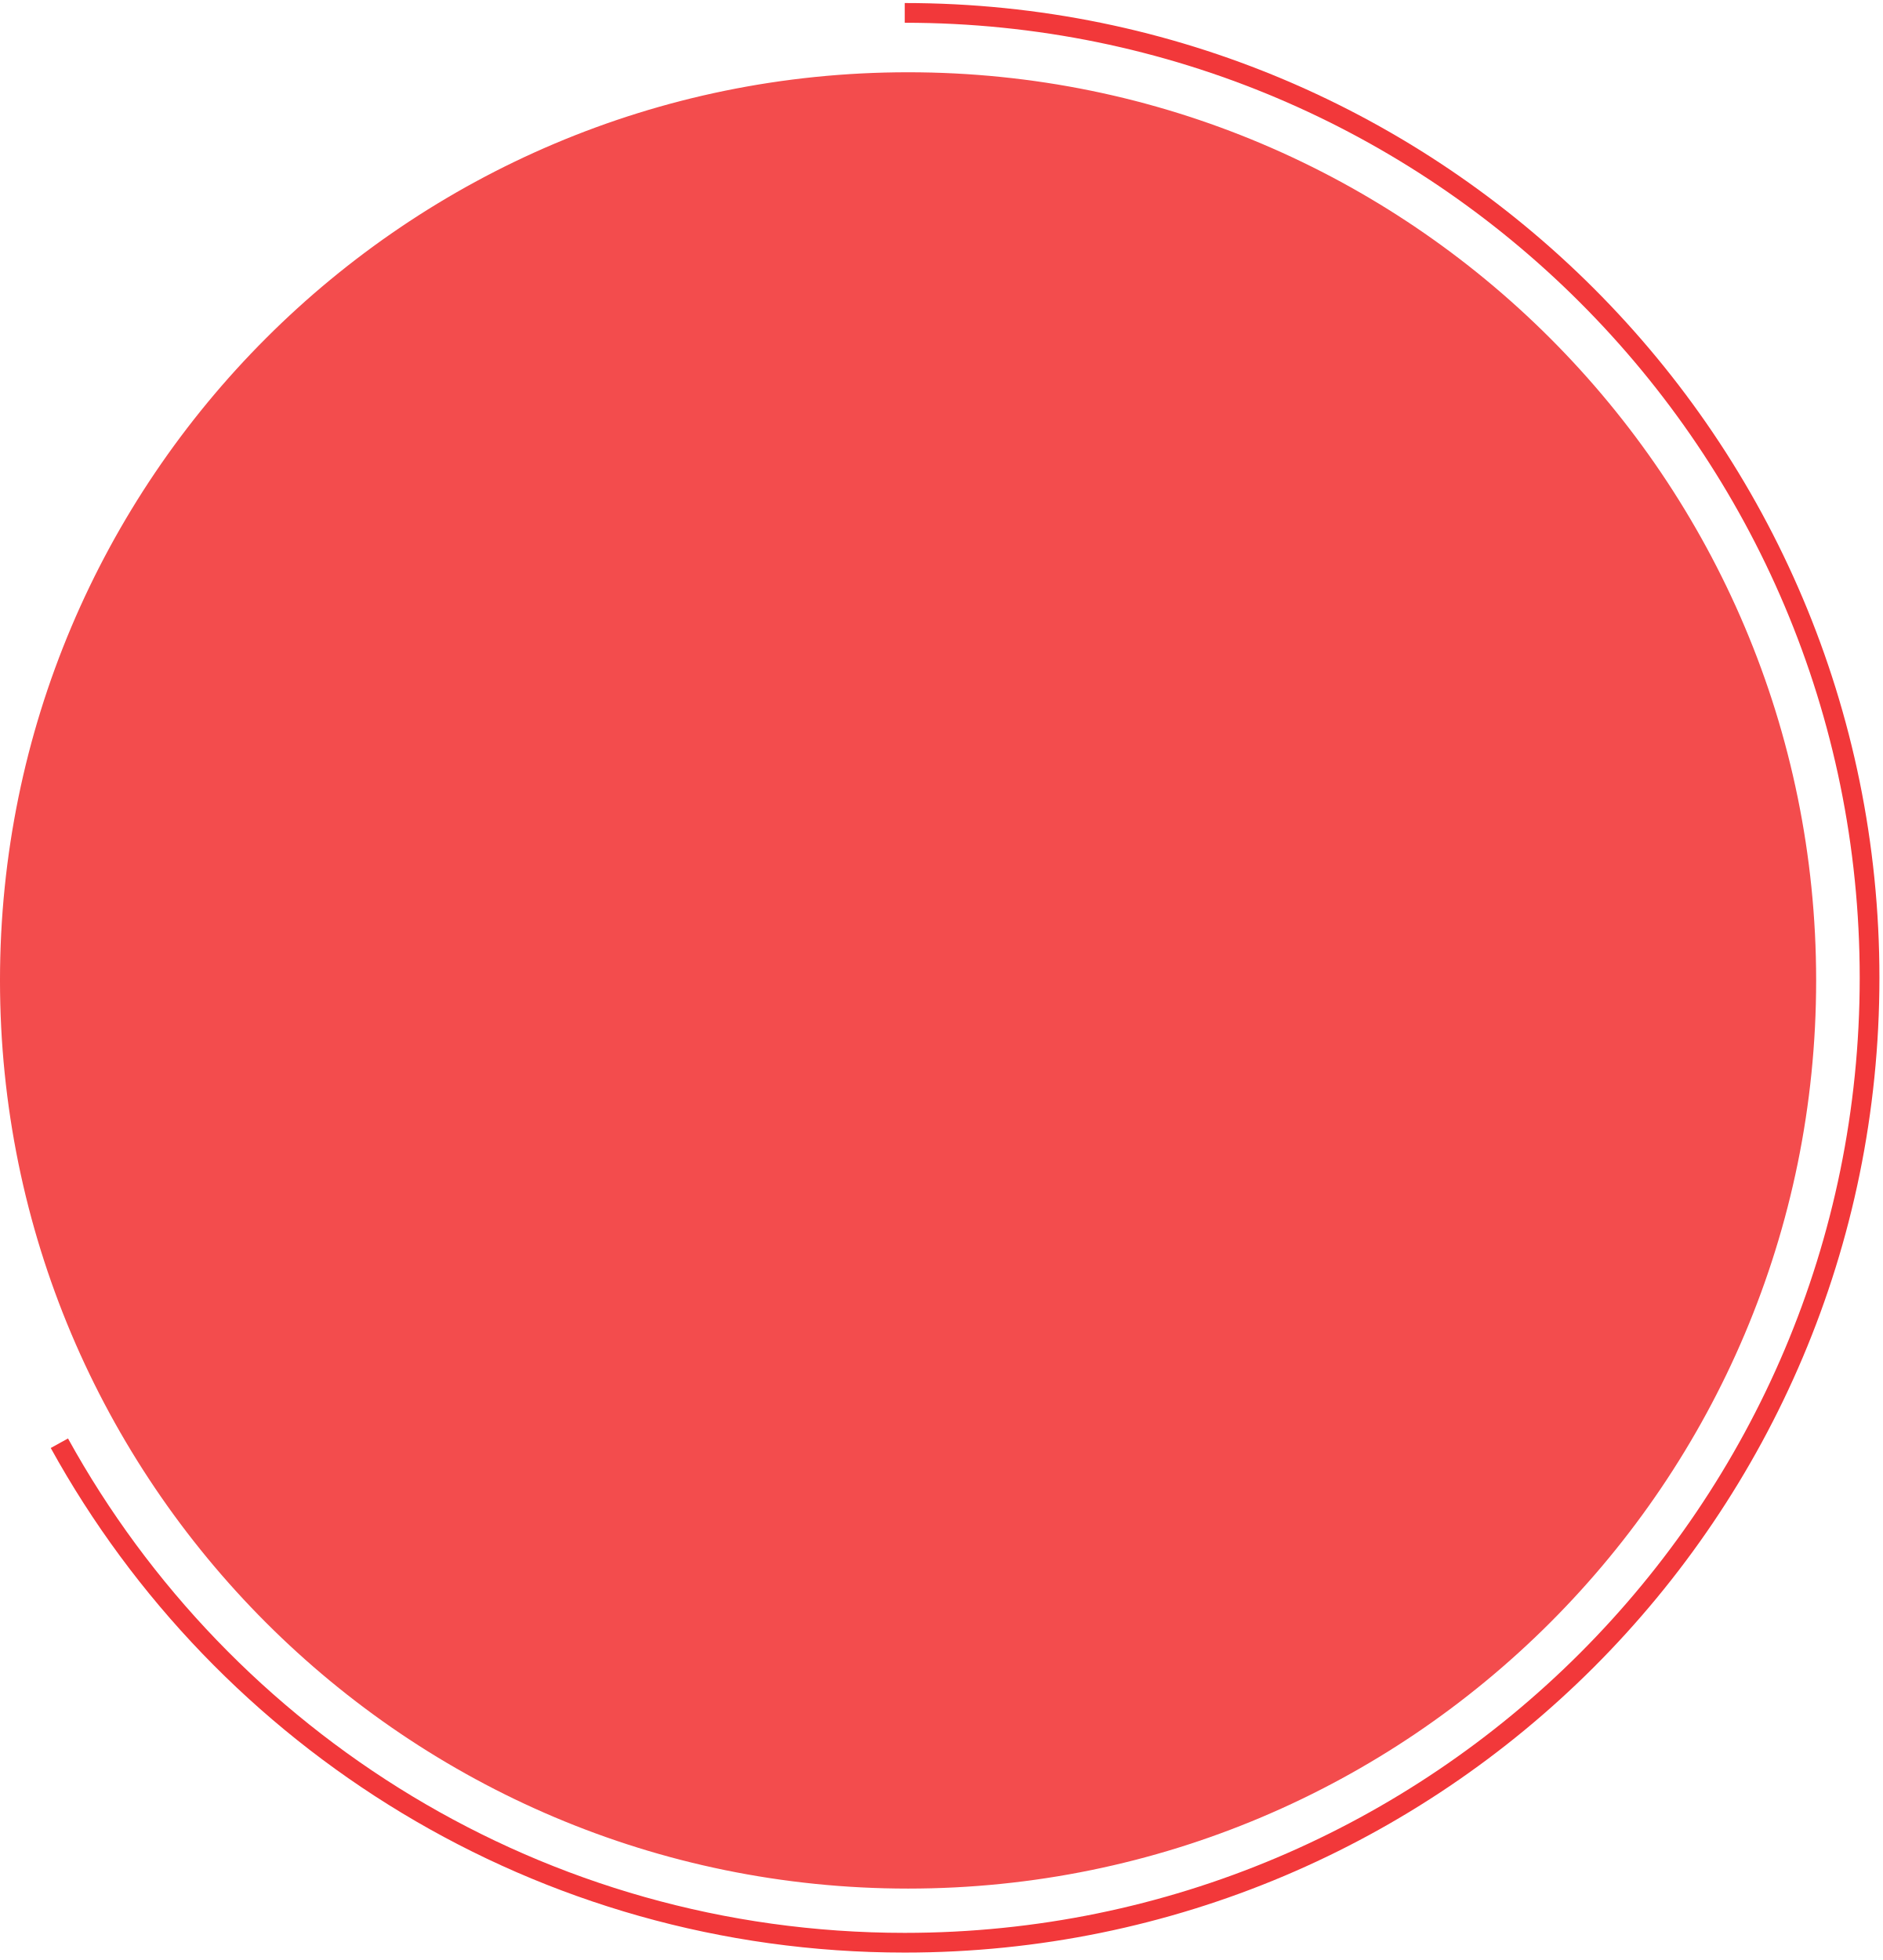
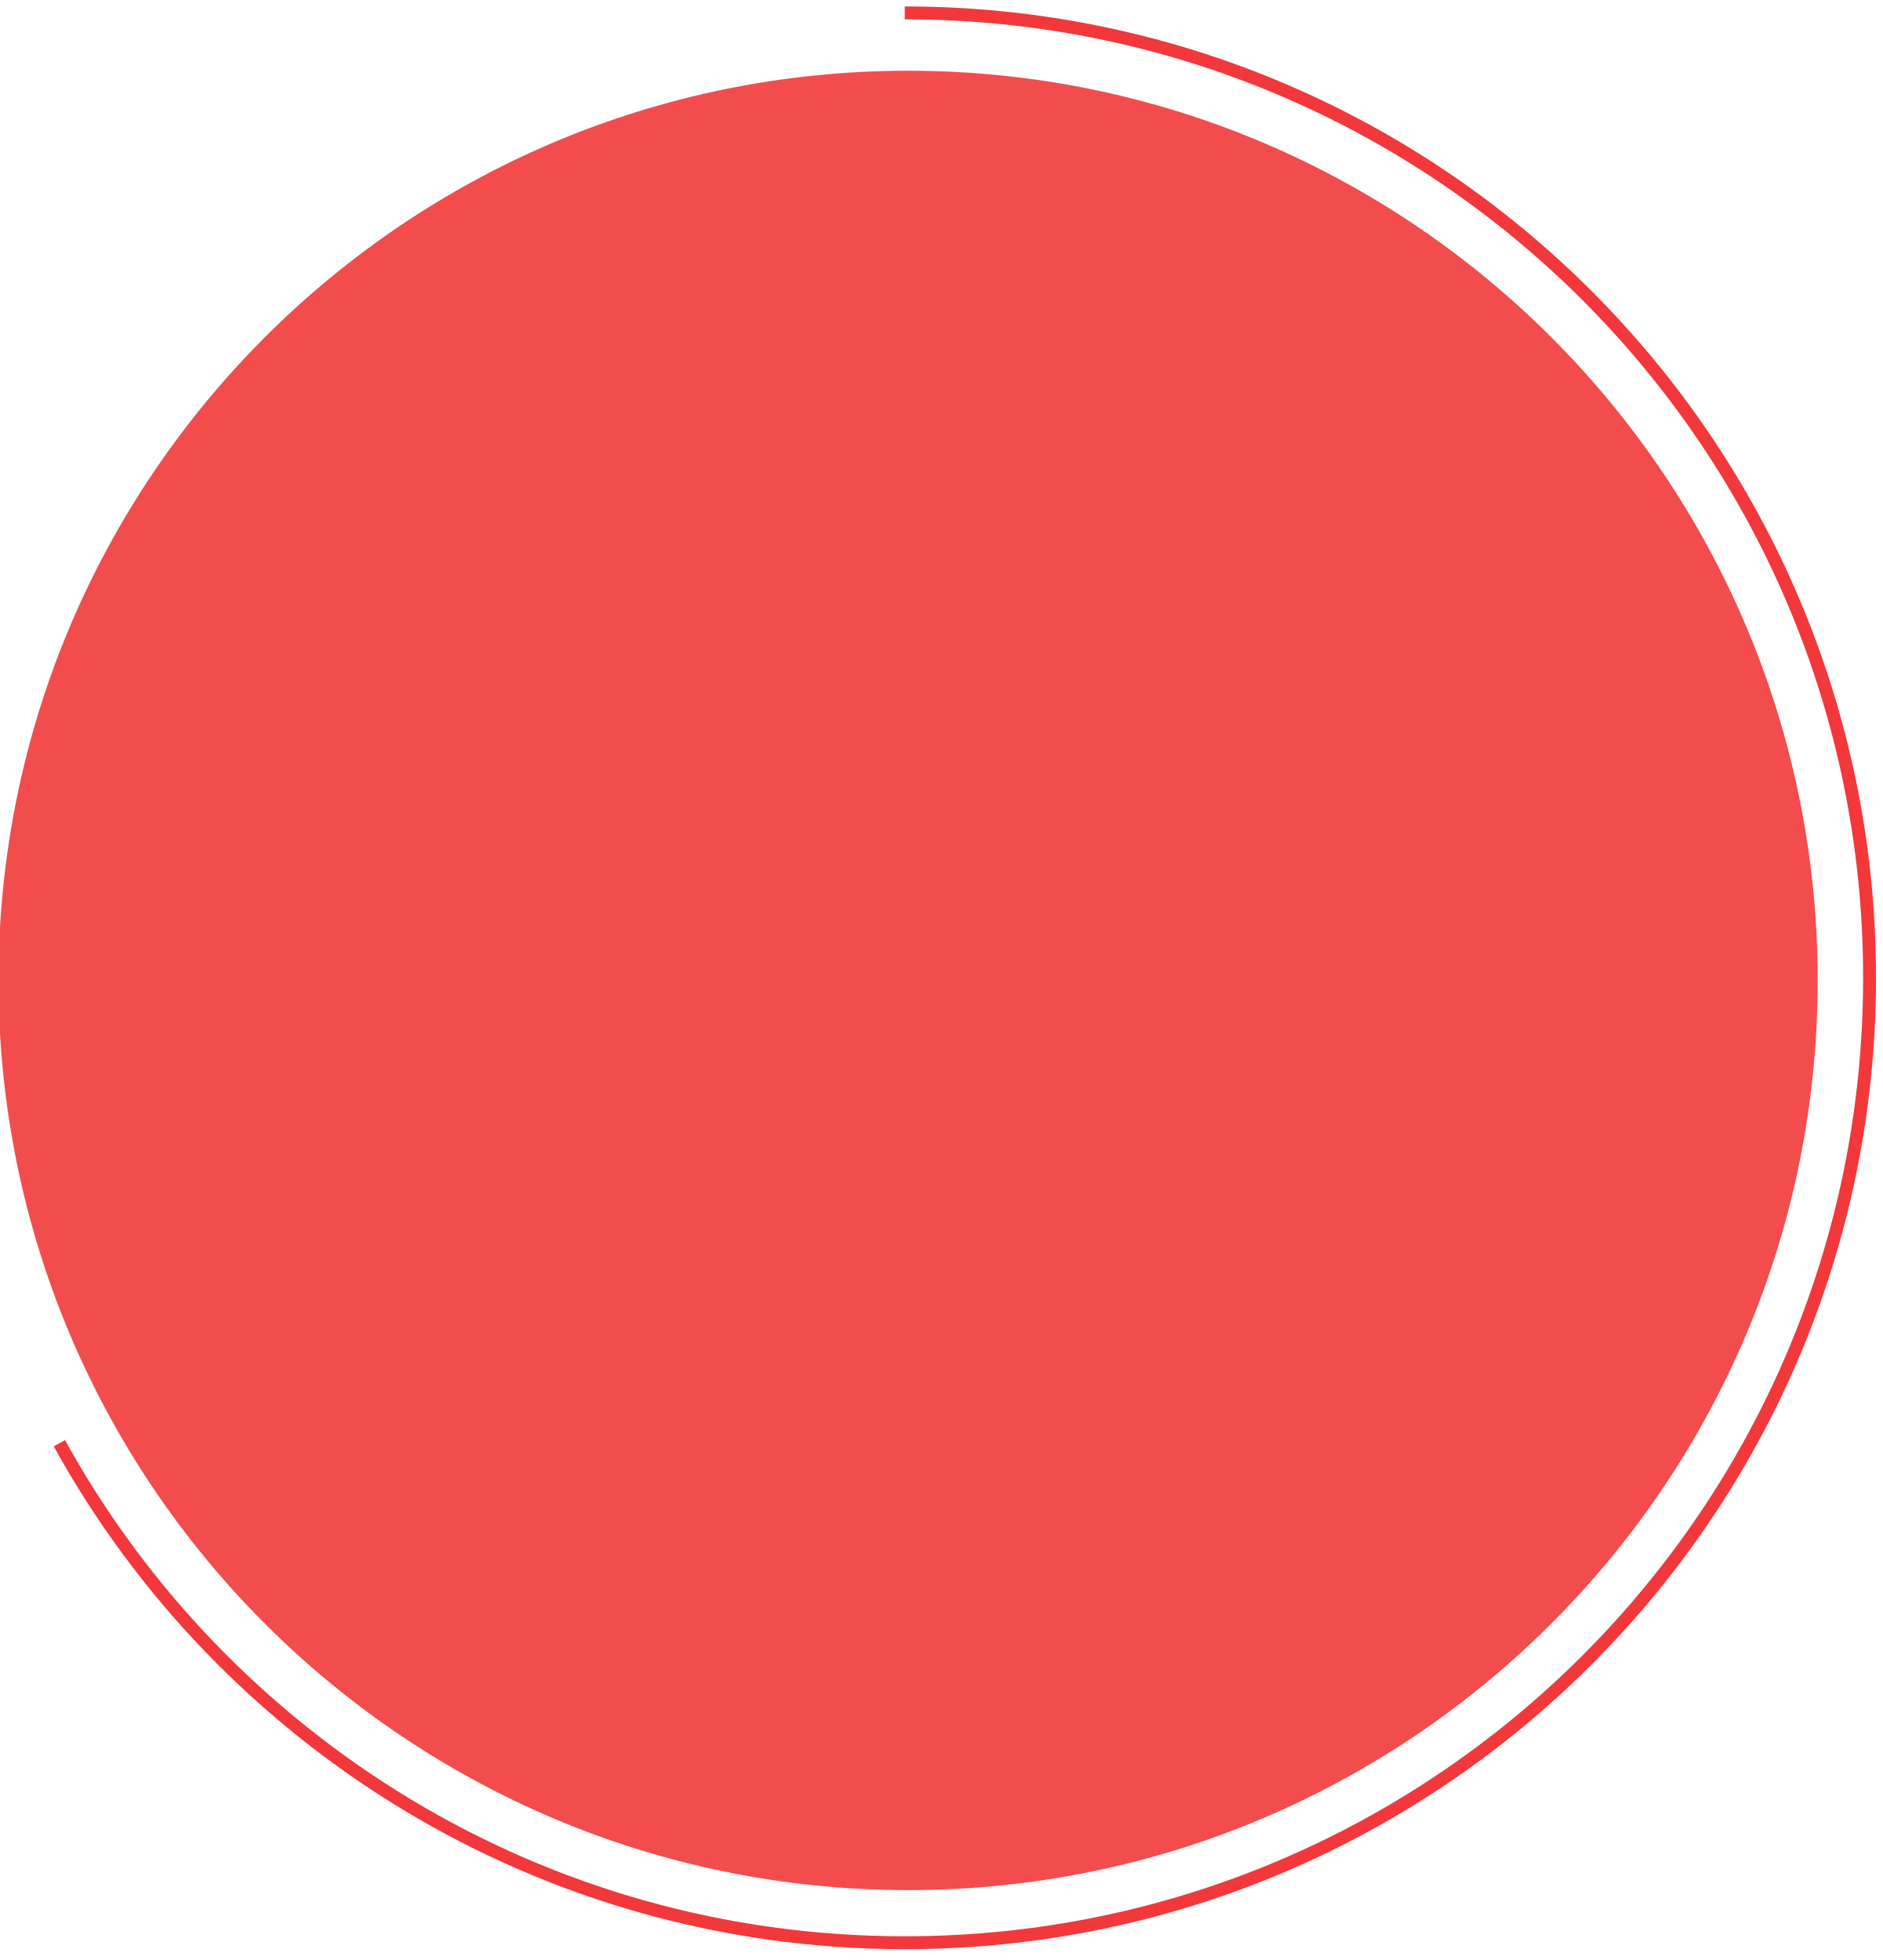
<svg xmlns="http://www.w3.org/2000/svg" width="146" height="152" viewBox="0 0 146 152" fill="none">
-   <circle opacity="0.9" cx="70.428" cy="76.033" r="70.046" fill="#F2383A" stroke="#F2383A" stroke-width="0.765" />
-   <path d="M70.17 1C111.497 1 145 34.502 145 75.83C145 117.157 111.497 150.66 70.17 150.66C41.931 150.66 17.345 135.017 4.605 111.924" stroke="#F2383A" stroke-width="1.529" />
+   <circle opacity="0.9" cx="70.428" cy="76.033" r="70.046" fill="#F2383A" stroke="#F2383A" strokeWidth="0.765" />
+   <path d="M70.17 1C111.497 1 145 34.502 145 75.83C145 117.157 111.497 150.66 70.17 150.66C41.931 150.66 17.345 135.017 4.605 111.924" stroke="#F2383A" strokeWidth="1.529" />
</svg>
